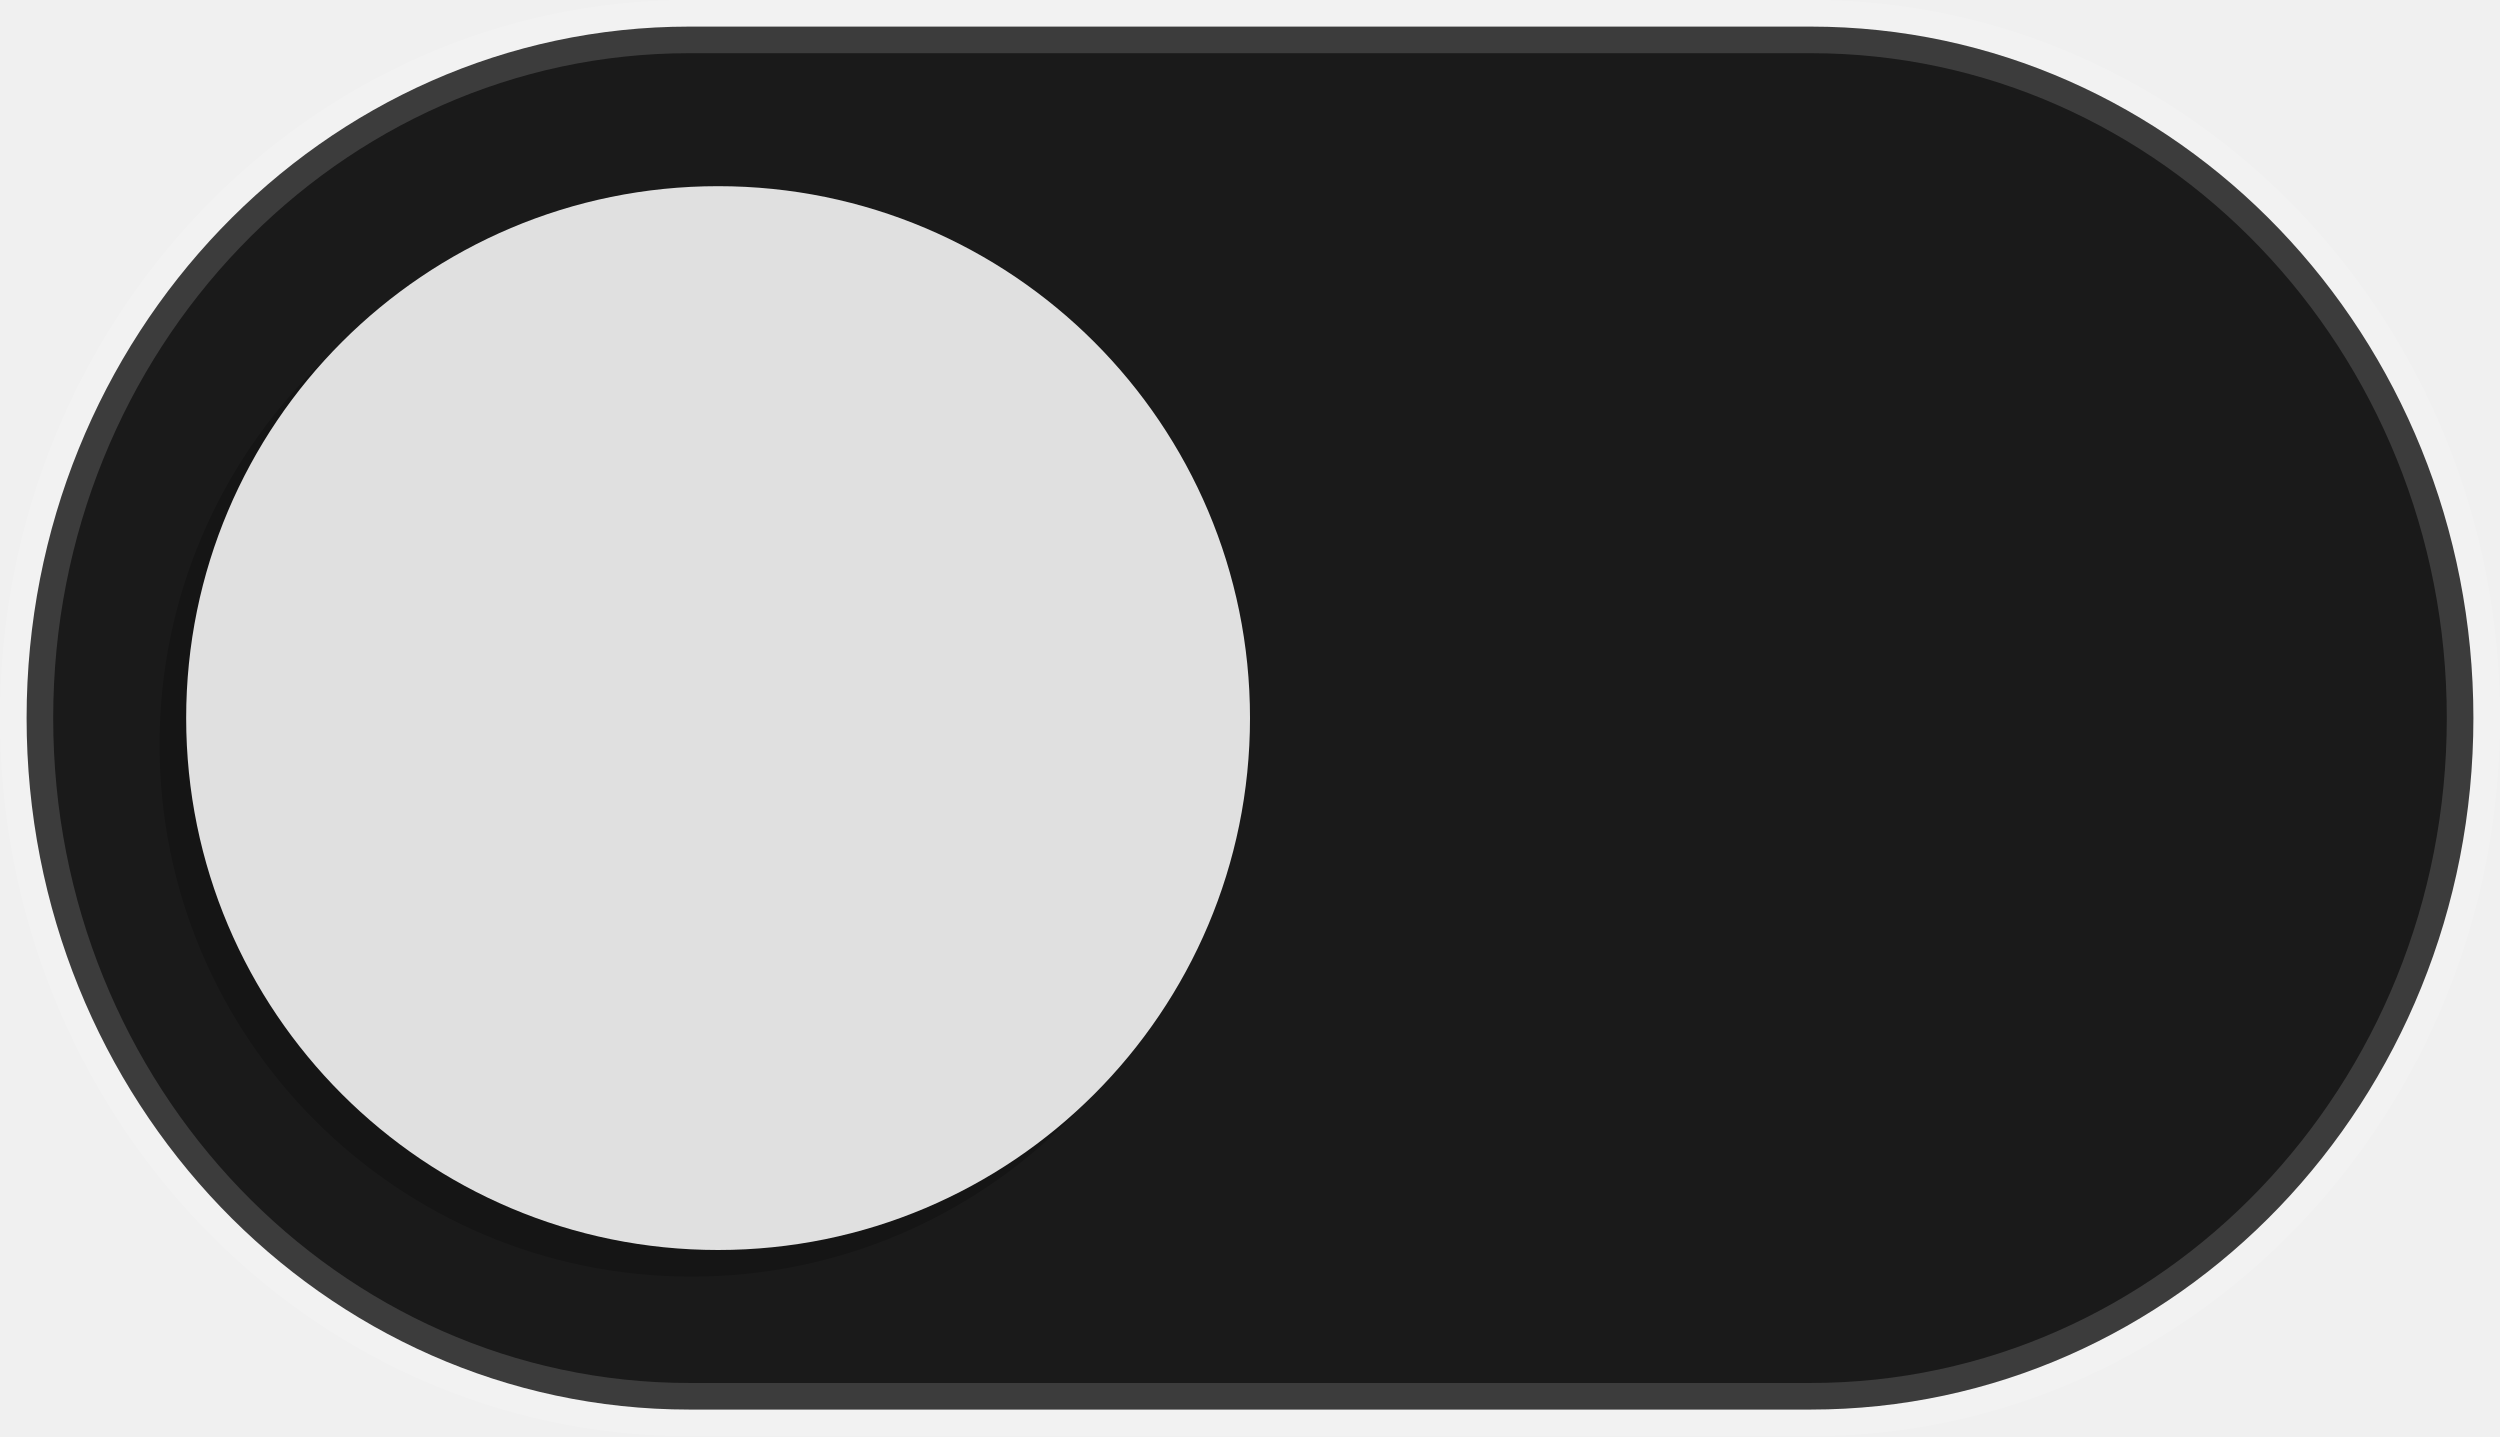
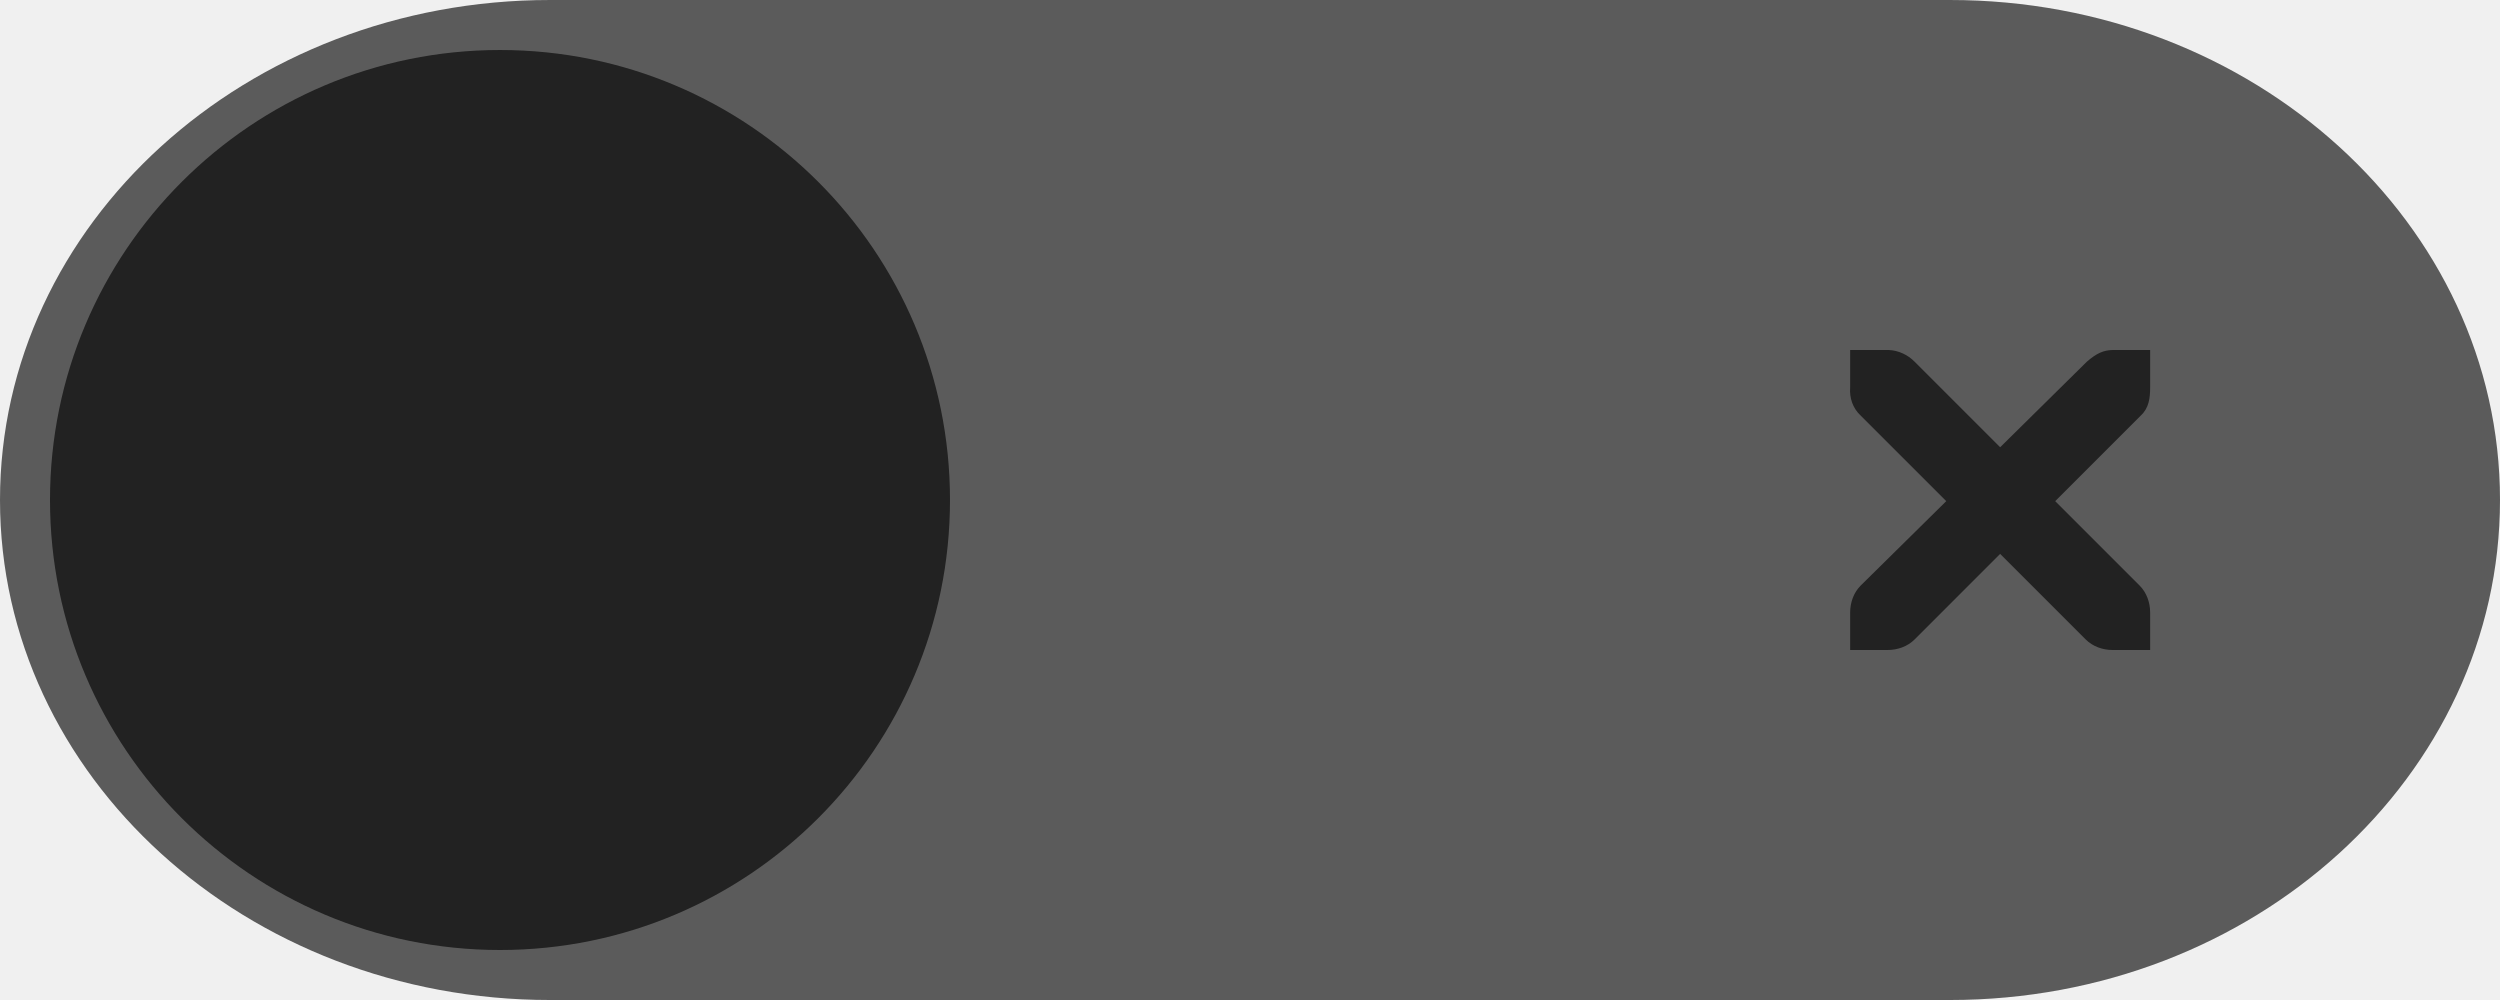
- <svg xmlns="http://www.w3.org/2000/svg" width="47" height="27" version="1.1" id="svg10">
-   <defs id="defs14" />
-   <g transform="matrix(-1,0,0,1,0,-291.18)" id="g8">
-     <rect width="46" height="26" x="-46.5" y="291.68" fill="#808080" rx="12.458" ry="13" style="fill:#1a1a1a;fill-opacity:1;stroke:#ffffff;stroke-width:1;stroke-opacity:0.15;marker:none" id="rect2" />
-     <rect width="20" height="20" x="-23" y="295.18" fill="#f8f7f7" rx="10" ry="10" style="fill:#000000;fill-opacity:0.2;stroke:none;stroke-width:1;marker:none" id="rect4" />
-     <rect width="20" height="20" x="-23.5" y="294.68" fill="#f8f7f7" rx="10" ry="10" style="fill:#e0e0e0;fill-opacity:1;stroke:none;stroke-width:1;marker:none" id="rect6" />
+ <svg xmlns="http://www.w3.org/2000/svg" width="50" height="20" id="svg7539" version="1.1">
+   <defs id="defs7541">
+     <linearGradient id="linearGradient4695-1-4-3-5-0-6">
+       <stop id="stop4697-9-9-7-0-1-5" style="stop-color:#000000;stop-opacity:1;" offset="0" />
+       <stop id="stop4699-5-8-9-0-4-0" style="stop-color:#000000;stop-opacity:0" offset="1" />
+     </linearGradient>
+     <linearGradient id="linearGradient3768-6">
+       <stop style="stop-color:#0f0f0f;stop-opacity:1;" offset="0" id="stop3770-0" />
+       <stop id="stop3778-6" offset="0.078" style="stop-color:#171717;stop-opacity:1;" />
+       <stop style="stop-color:#171717;stop-opacity:1;" offset="0.974" id="stop3774-2" />
+       <stop style="stop-color:#1b1b1b;stop-opacity:1;" offset="1" id="stop3776-2" />
+     </linearGradient>
+     <linearGradient id="linearGradient3969-0-4">
+       <stop style="stop-color:#353537;stop-opacity:1;" offset="0" id="stop3971-2-6" />
+       <stop style="stop-color:#4d4f52;stop-opacity:1;" offset="1" id="stop3973-0-1" />
+     </linearGradient>
+     <linearGradient id="linearGradient3938">
+       <stop id="stop3940" offset="0" style="stop-color:#ffffff;stop-opacity:0;" />
+       <stop id="stop3942" offset="1" style="stop-color:#ffffff;stop-opacity:0.549;" />
+     </linearGradient>
+     <linearGradient id="linearGradient6523">
+       <stop id="stop6525" offset="0" style="stop-color:#1a1a1a;stop-opacity:1;" />
+       <stop id="stop6527" offset="1" style="stop-color:#1a1a1a;stop-opacity:0;" />
+     </linearGradient>
+     <linearGradient id="linearGradient3938-6">
+       <stop id="stop3940-4" offset="0" style="stop-color:#bebebe;stop-opacity:1;" />
+       <stop id="stop3942-8" offset="1" style="stop-color:#ffffff;stop-opacity:1;" />
+     </linearGradient>
+   </defs>
+   <g id="layer1" transform="translate(-120,88)">
+     <g transform="translate(-886,-418)" style="display:inline;opacity:1" id="switch-dark">
+       <g id="layer1-9-13" transform="matrix(-1,0,0,1,1177,420)">
+         <g style="display:inline" transform="translate(120,-117)" id="switch-active-2-2">
+           <g id="g3900-12-8" transform="translate(0,-1004.362)">
+             <rect style="display:inline;opacity:0;fill:#434343;fill-opacity:1;stroke:none;stroke-width:1;stroke-linecap:butt;stroke-linejoin:miter;stroke-miterlimit:4;stroke-dasharray:none;stroke-dashoffset:0;stroke-opacity:1" id="rect5465-3-32-7" width="52" height="24" x="0" y="1029.362" />
+             <rect style="fill:#5b5b5b;fill-opacity:1;fill-rule:nonzero;stroke:none" id="rect2987-07-4" width="50" height="20" x="1" y="1031.362" ry="11" rx="11" />
+             <circle style="fill:#222222;fill-opacity:1;fill-rule:nonzero;stroke:none" id="path3759-7-4" cx="41" cy="1041.362" r="9" />
+           </g>
+         </g>
+       </g>
+       <path d="m 1043.003,337 0.75,0 c 0.01,-9e-5 0.016,-3.5e-4 0.023,0 0.191,0.008 0.382,0.096 0.516,0.234 l 1.711,1.711 1.734,-1.711 c 0.199,-0.173 0.335,-0.229 0.516,-0.234 l 0.75,0 0,0.75 c 0,0.215 -0.026,0.413 -0.188,0.562 l -1.711,1.711 1.688,1.688 c 0.141,0.141 0.211,0.34 0.211,0.539 l 0,0.75 -0.75,0 c -0.199,-10e-6 -0.398,-0.07 -0.539,-0.211 l -1.711,-1.711 -1.711,1.711 c -0.141,0.141 -0.34,0.211 -0.539,0.211 l -0.75,0 0,-0.75 c 0,-0.199 0.07,-0.398 0.211,-0.539 l 1.711,-1.688 -1.711,-1.711 c -0.158,-0.146 -0.227,-0.352 -0.211,-0.562 l 0,-0.75 z" id="path10839-9-8-2-2-5-46" style="color:#bebebe;font-style:normal;font-variant:normal;font-weight:normal;font-stretch:normal;font-size:medium;line-height:normal;font-family:'Andale Mono';-inkscape-font-specification:'Andale Mono';text-indent:0;text-align:start;text-decoration:none;text-decoration-line:none;letter-spacing:normal;word-spacing:normal;text-transform:none;direction:ltr;block-progression:tb;writing-mode:lr-tb;text-anchor:start;display:inline;overflow:visible;visibility:visible;opacity:1;fill:#222222;fill-opacity:1;fill-rule:nonzero;stroke:none;stroke-width:1.781;marker:none;enable-background:new" />
+     </g>
  </g>
</svg>
